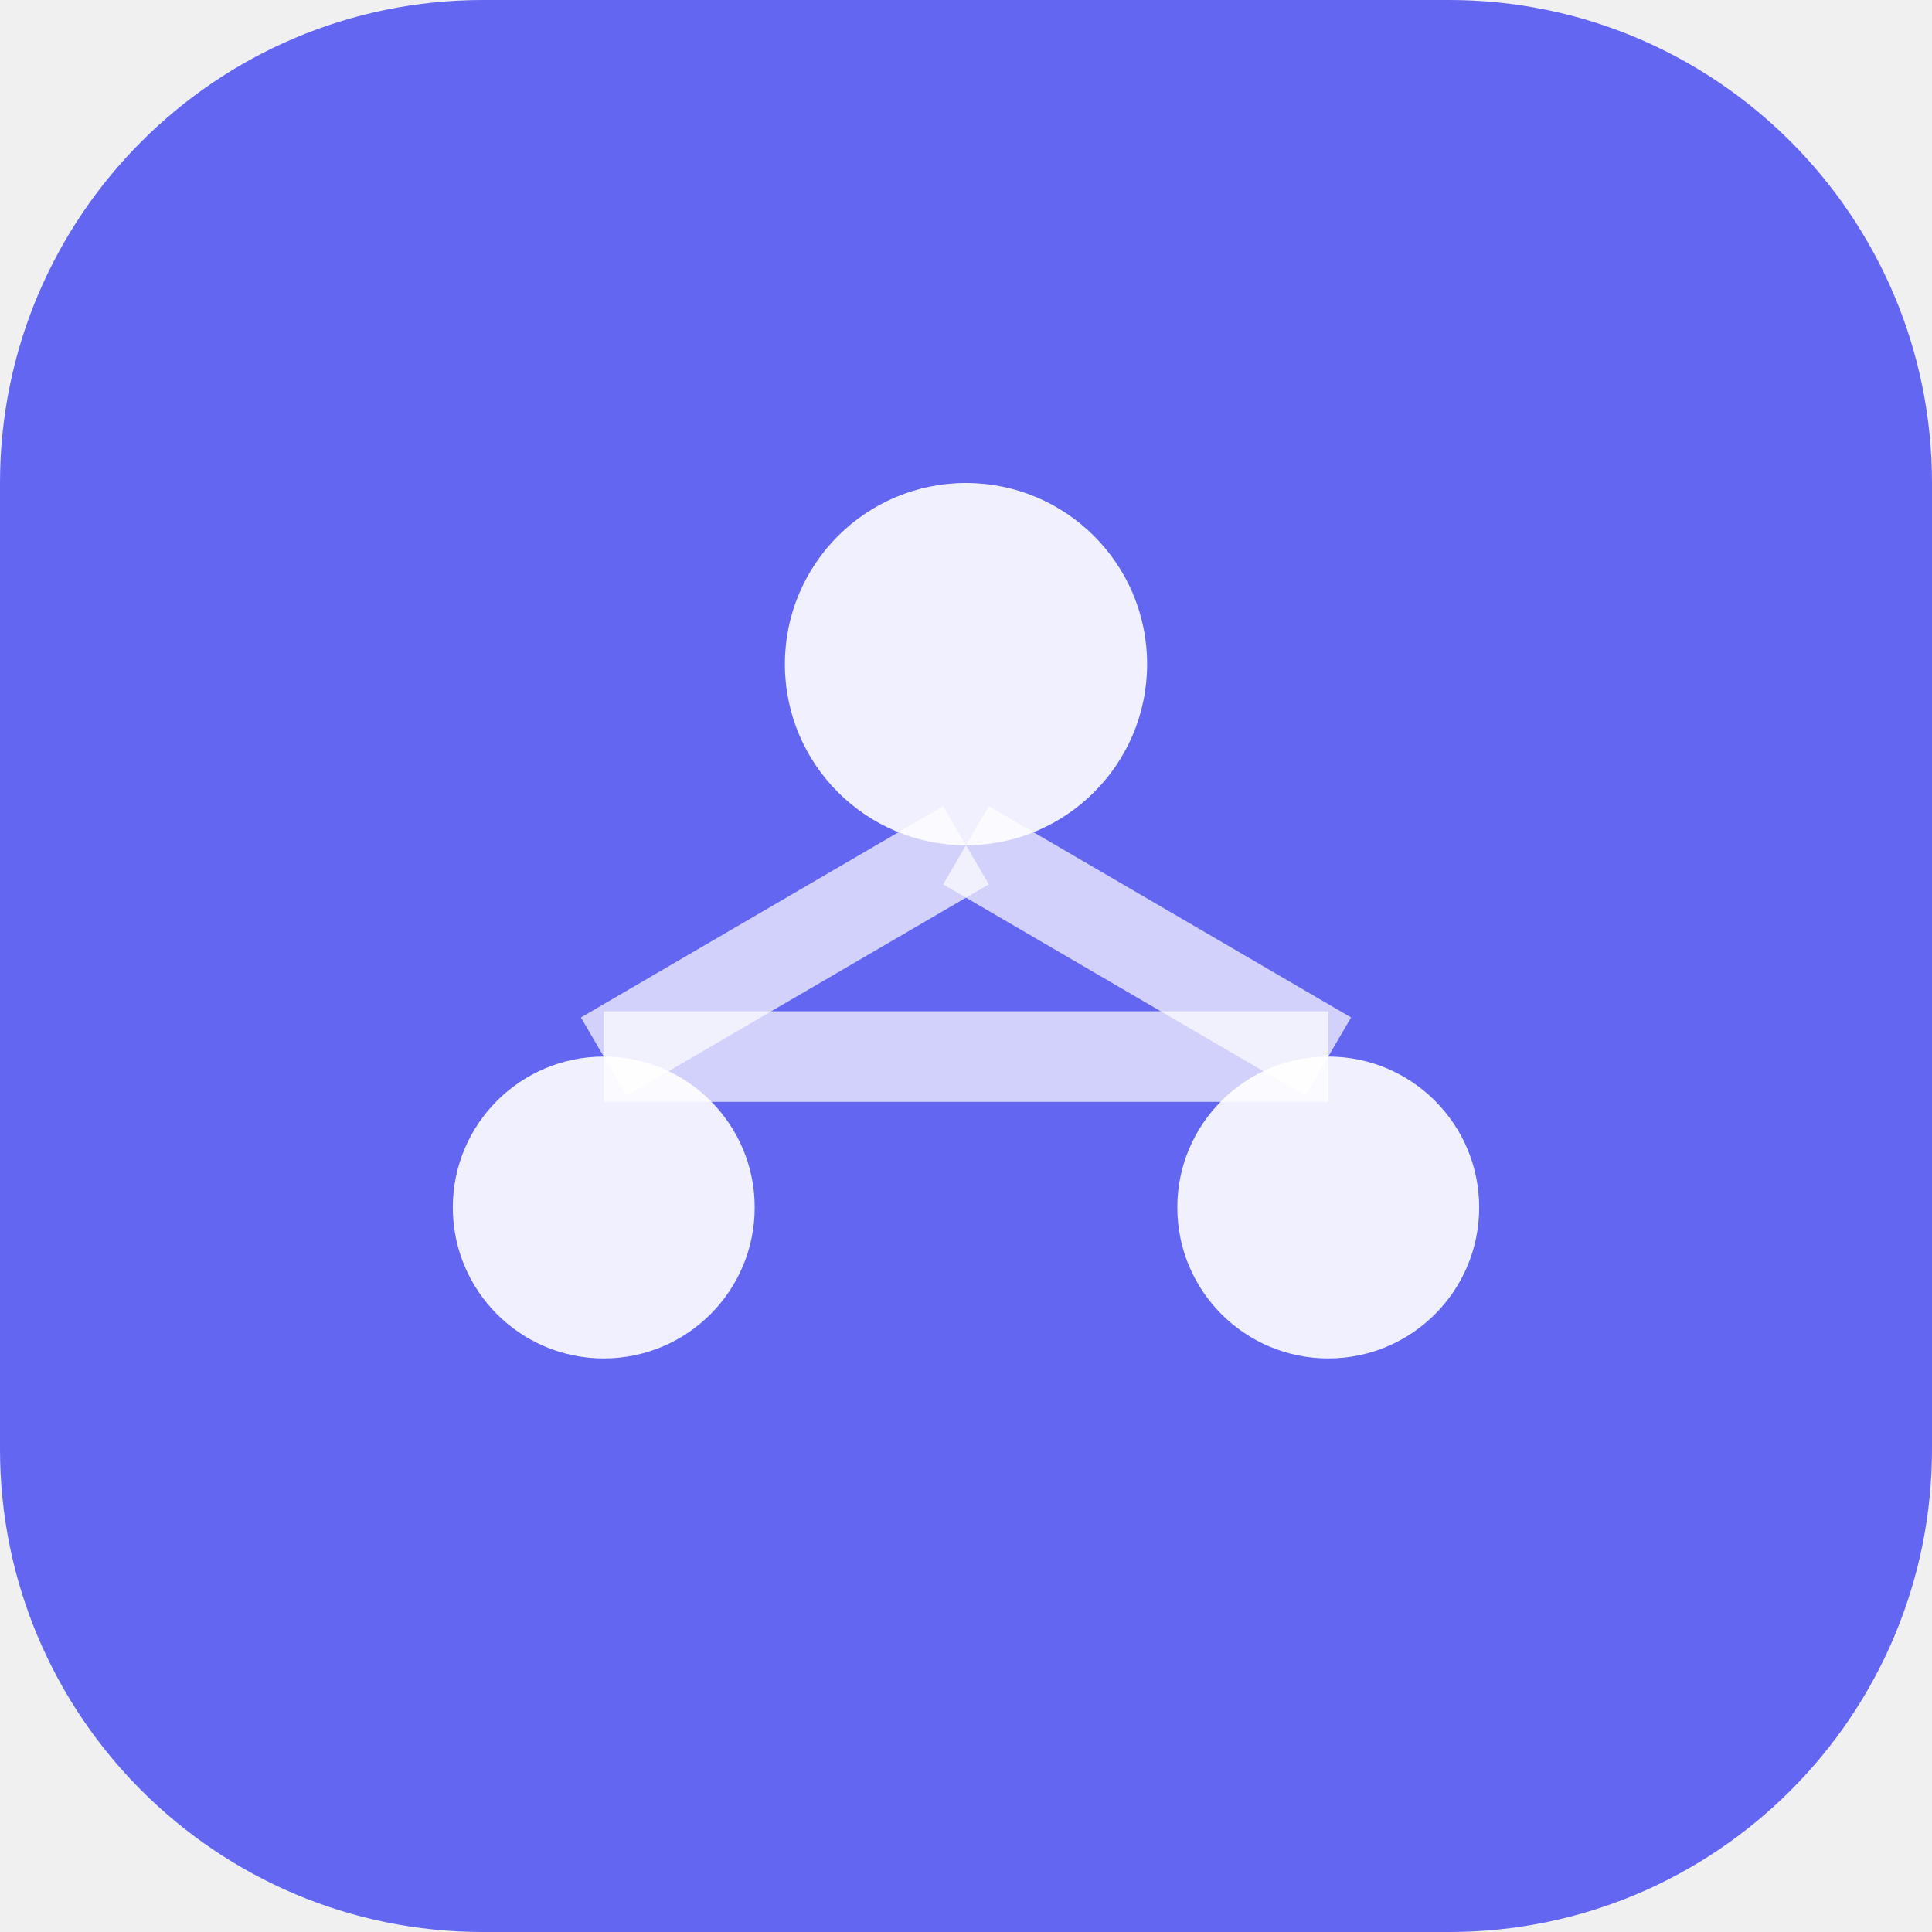
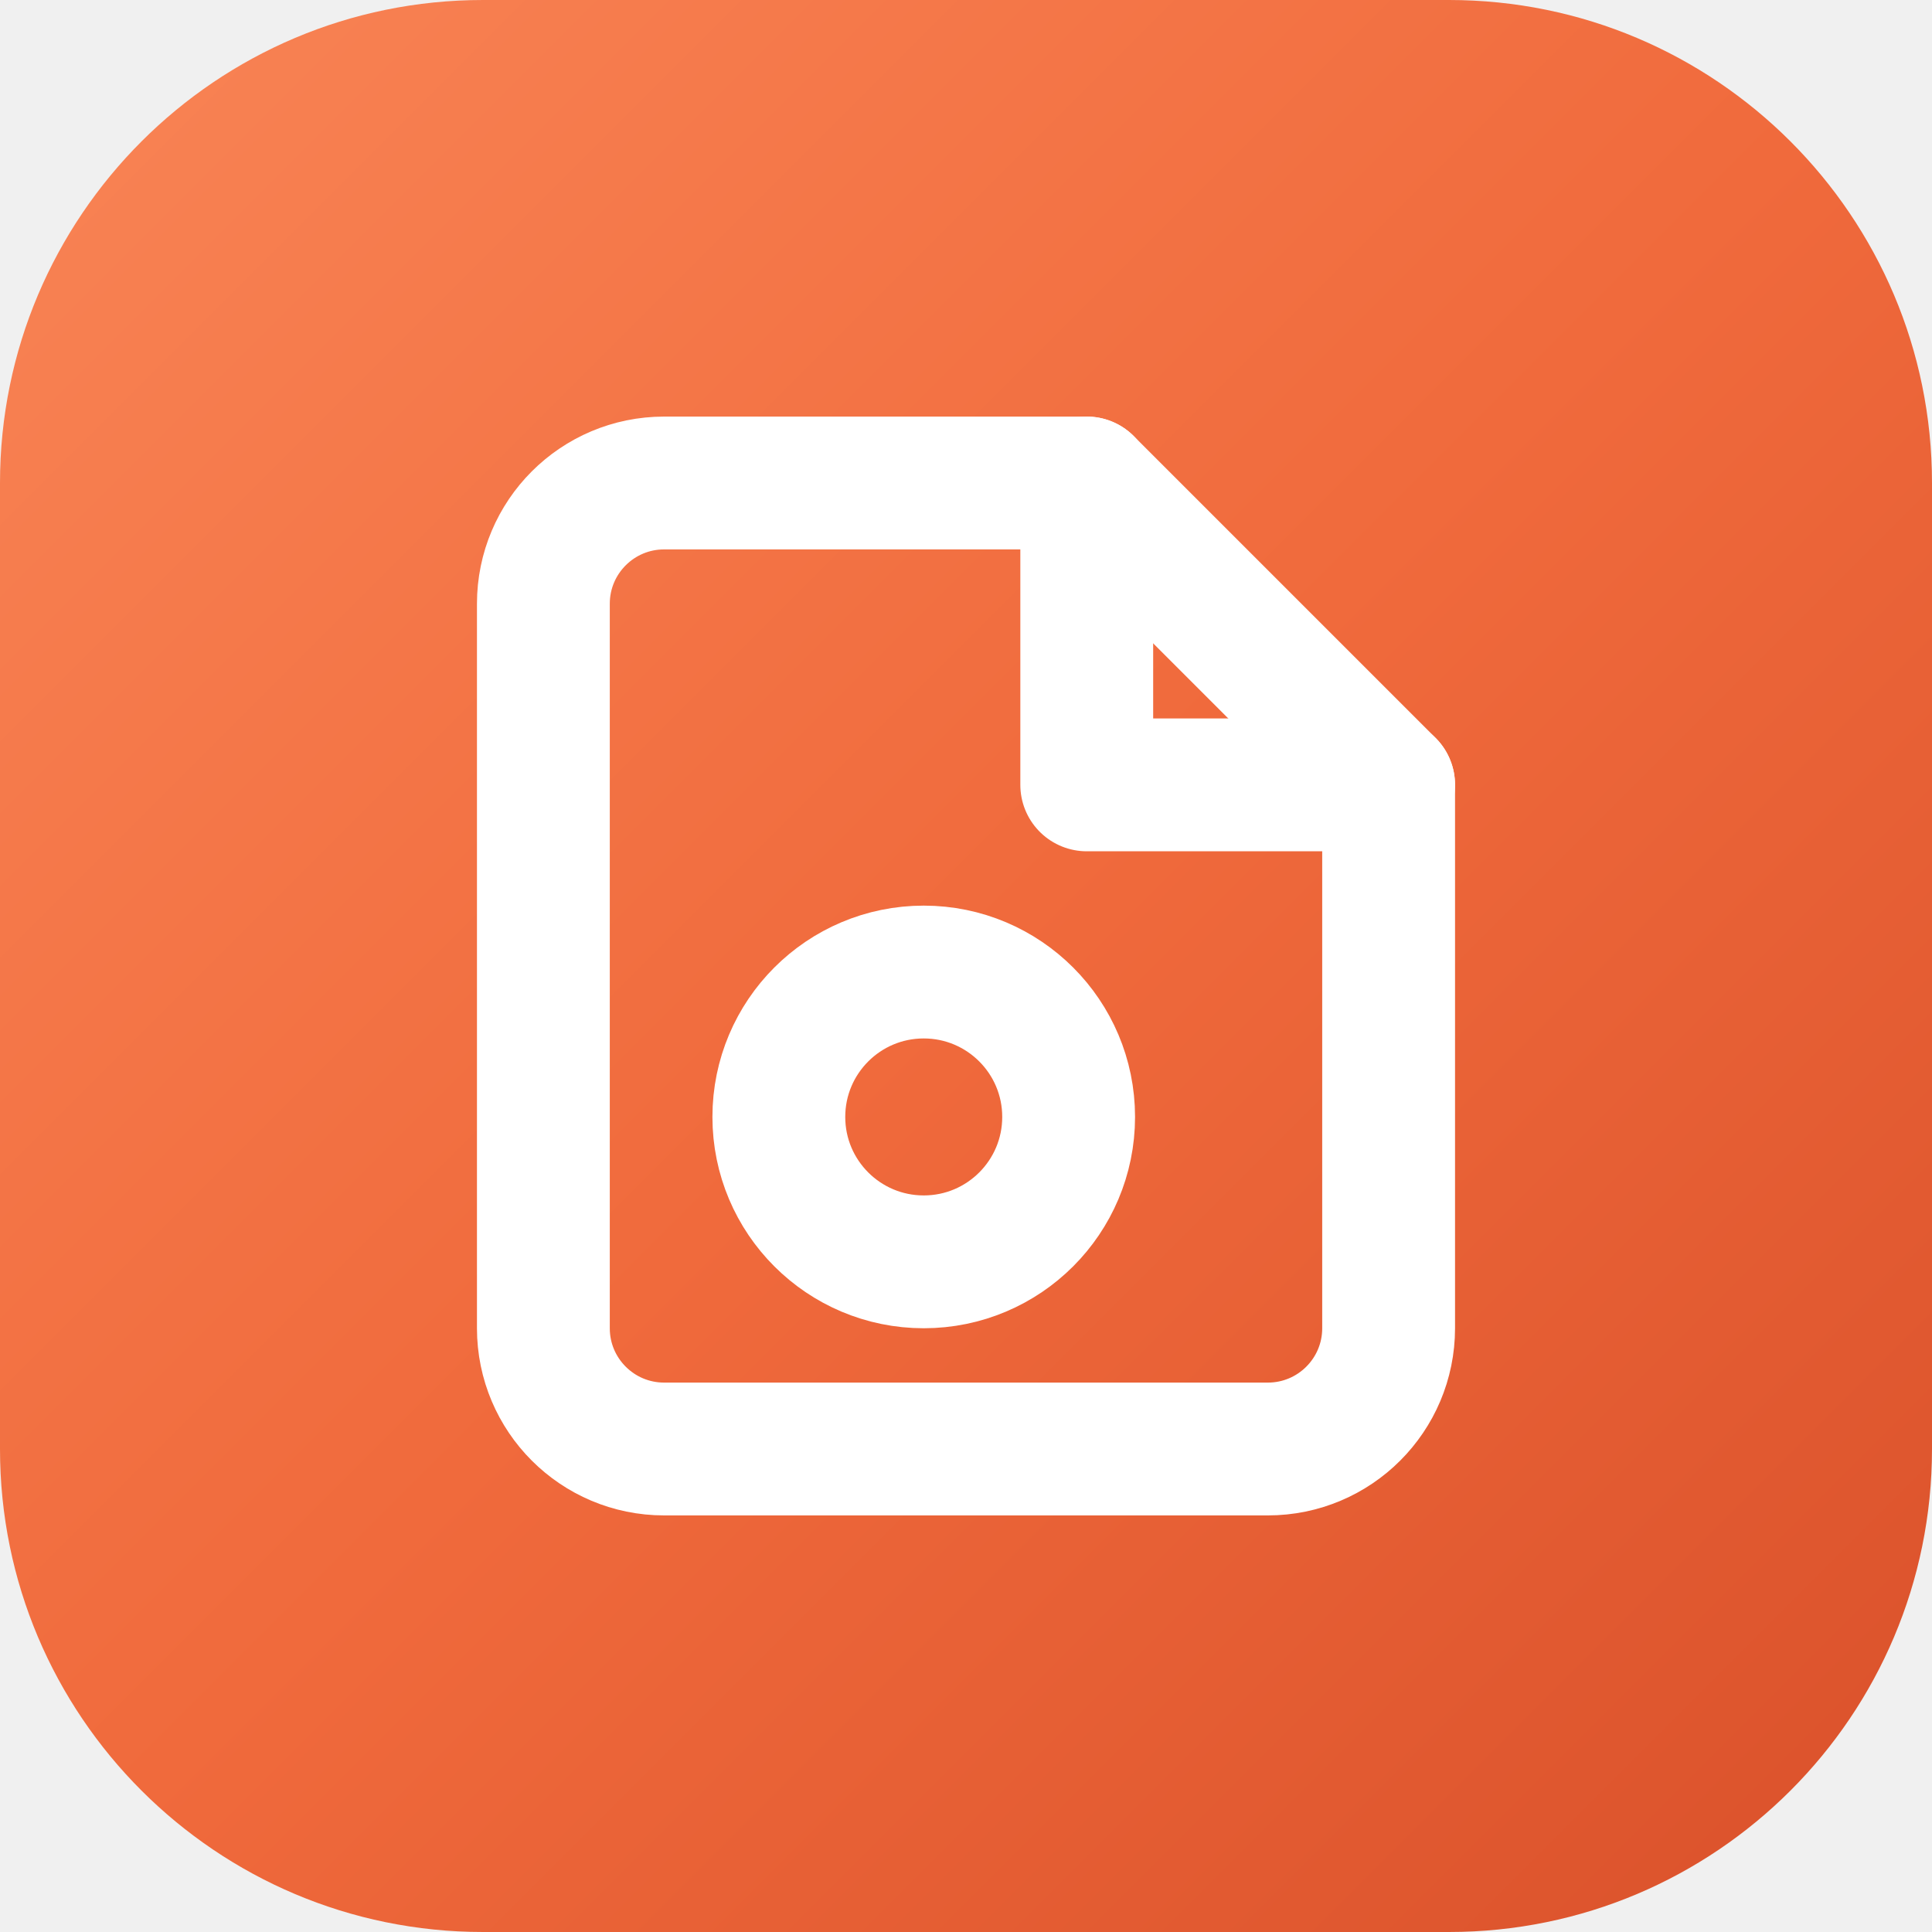
- <svg xmlns="http://www.w3.org/2000/svg" viewBox="0 0 32 32">
-   <rect width="32" height="32" rx="8" fill="#6366f1" />
-   <circle cx="16" cy="11" r="3" fill="white" opacity="0.9" />
-   <circle cx="10" cy="20" r="2.5" fill="white" opacity="0.9" />
-   <circle cx="22" cy="20" r="2.5" fill="white" opacity="0.9" />
-   <line x1="16" y1="14" x2="10" y2="17.5" stroke="white" stroke-width="1.5" stroke-opacity="0.7" />
-   <line x1="16" y1="14" x2="22" y2="17.5" stroke="white" stroke-width="1.5" stroke-opacity="0.7" />
-   <line x1="10" y1="17.5" x2="22" y2="17.5" stroke="white" stroke-width="1.5" stroke-opacity="0.7" />
+ <svg xmlns="http://www.w3.org/2000/svg" viewBox="0 0 32 32" width="32" height="32">
+   <defs>
+     <linearGradient id="g" x1="0" y1="0" x2="1" y2="1">
+       <stop offset="0" stop-color="#f98556" />
+       <stop offset="0.5" stop-color="#f06a3c" />
+       <stop offset="1" stop-color="#d9502a" />
+     </linearGradient>
+   </defs>
+   <rect width="32" height="32" rx="8" fill="url(#g)" />
+   <g fill="none" stroke="#fff" stroke-width="2.2" stroke-linecap="round" stroke-linejoin="round">
+     <path d="M18 8H11a2 2 0 0 0-2 2v12a2 2 0 0 0 2 2h10a2 2 0 0 0 2-2V13z" />
+     <path d="M18 8v5h5" />
+     <circle cx="15.3" cy="18.5" r="2.4" />
+   </g>
</svg>
